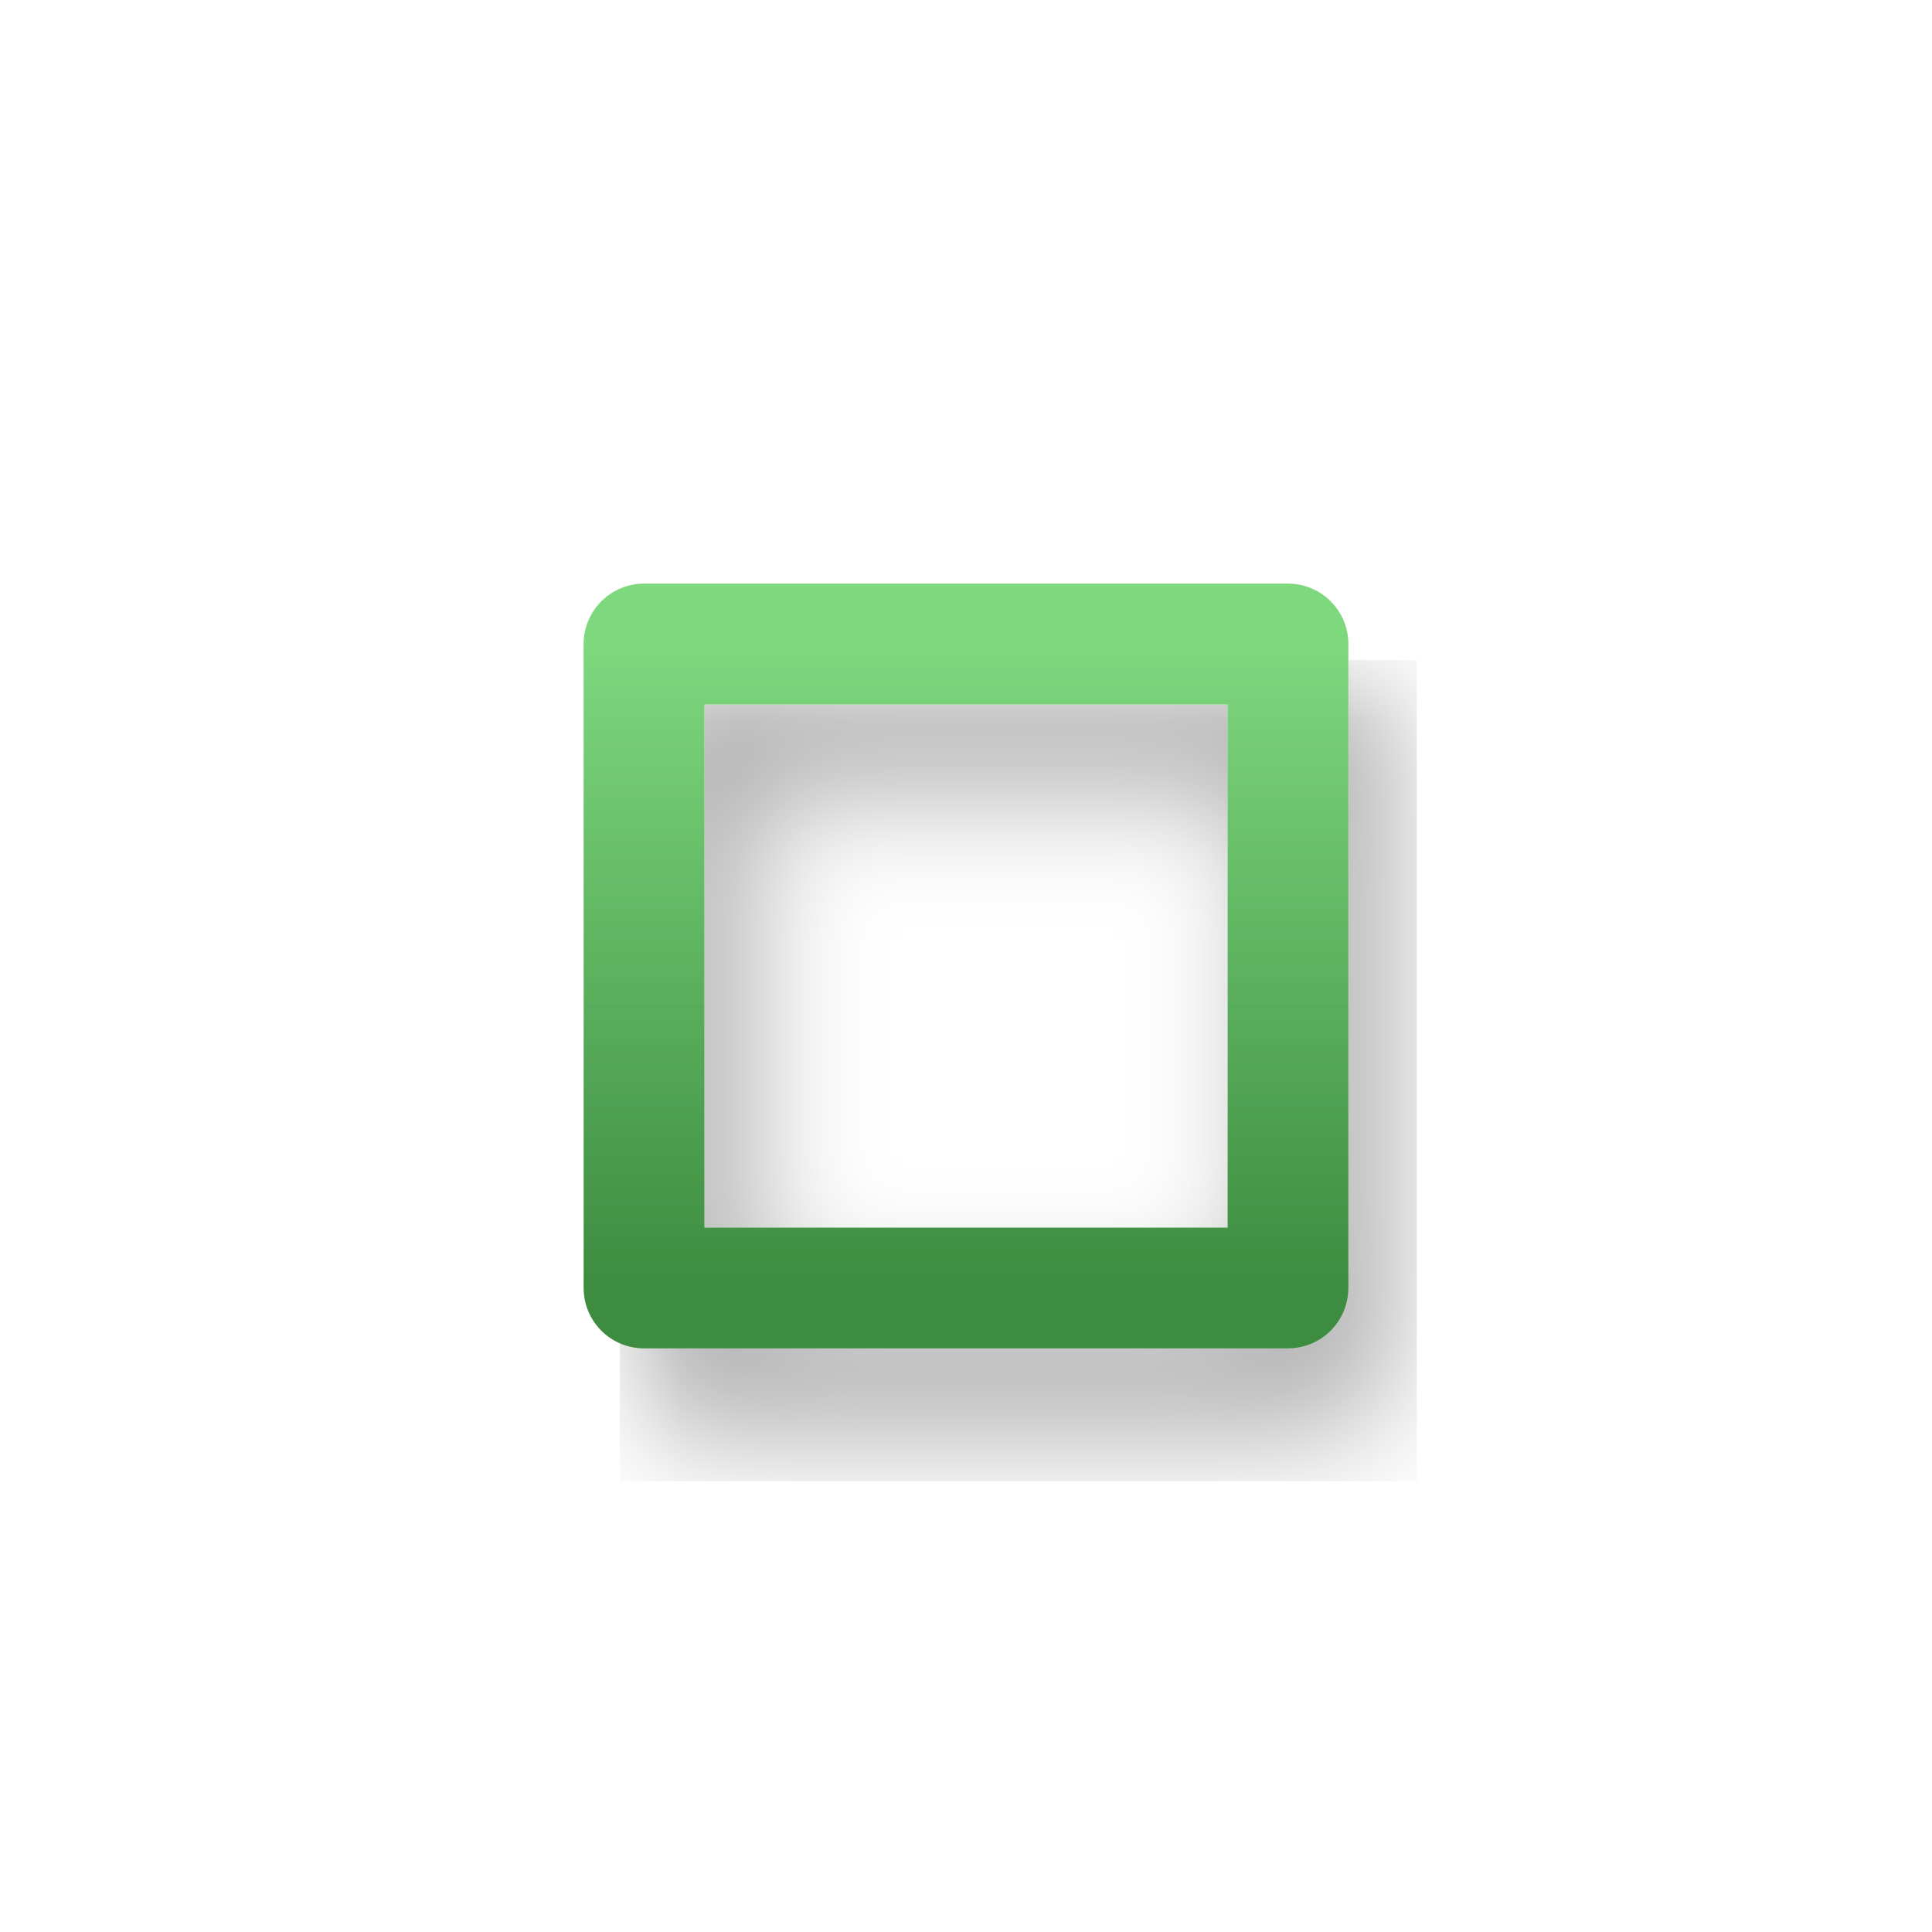
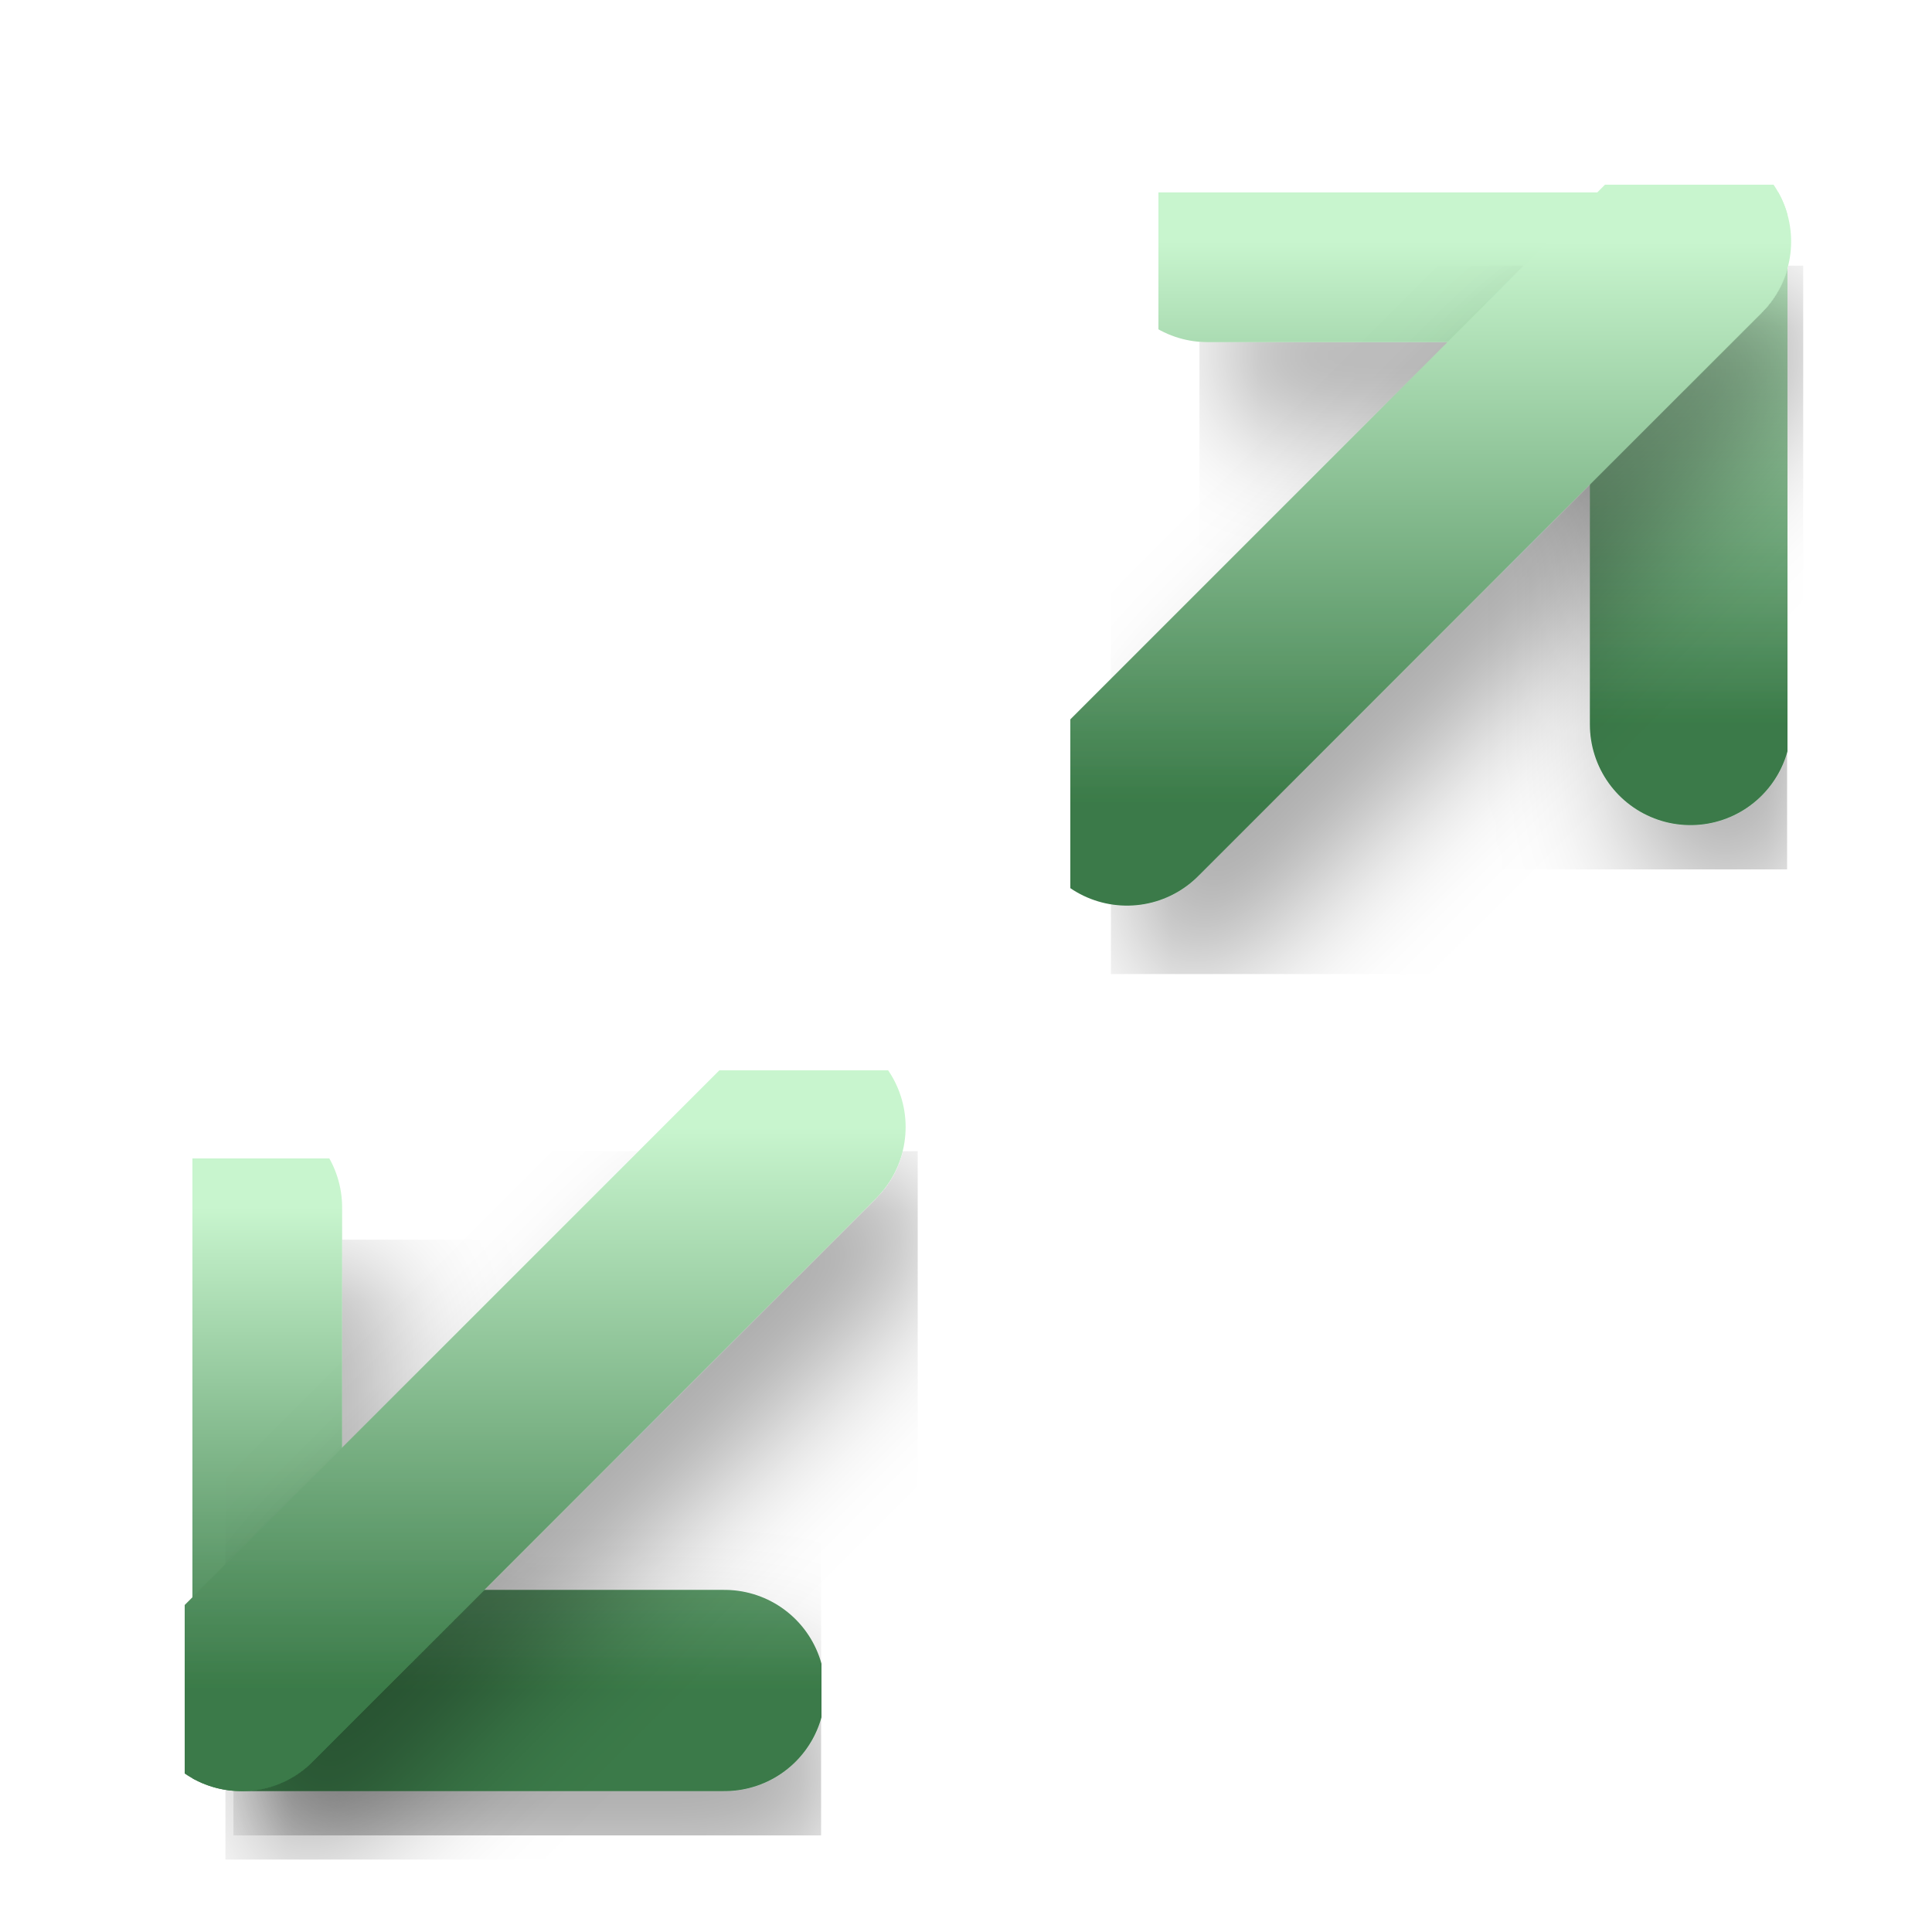
<svg xmlns="http://www.w3.org/2000/svg" viewBox="0 0 24 24" fill="none" stroke-linecap="round" stroke-linejoin="round">
  <defs>
    <linearGradient id="iguana" x1="0" y1="0" x2="0" y2="1">
-       <stop offset="0%" stop-color="#7ed87e" />
-       <stop offset="100%" stop-color="#3d8c40" />
+       <stop offset="0%" stop-color="#c8f5ce" />
+       <stop offset="100%" stop-color="#3a7a48" />
    </linearGradient>
    <filter id="shadow" x="-10%" y="-10%" width="130%" height="140%">
      <feDropShadow dx="0.5" dy="1" stdDeviation="0.8" flood-color="#000" flood-opacity="0.35" />
    </filter>
  </defs>
-   <path d="M8 8v8M16 8v8M8 8h8M8 16h8" stroke="url(#iguana)" stroke-width="1.5" fill="none" filter="url(#shadow)" />
+   <polyline points="15 3 21 3 21 9" stroke="url(#iguana)" stroke-width="2.5" filter="url(#shadow)" />
+   <polyline points="9 21 3 21 3 15" stroke="url(#iguana)" stroke-width="2.5" filter="url(#shadow)" />
+   <line x1="21" y1="3" x2="14" y2="10" stroke="url(#iguana)" stroke-width="2.5" filter="url(#shadow)" />
+   <line x1="3" y1="21" x2="10" y2="14" stroke="url(#iguana)" stroke-width="2.5" filter="url(#shadow)" />
</svg>
